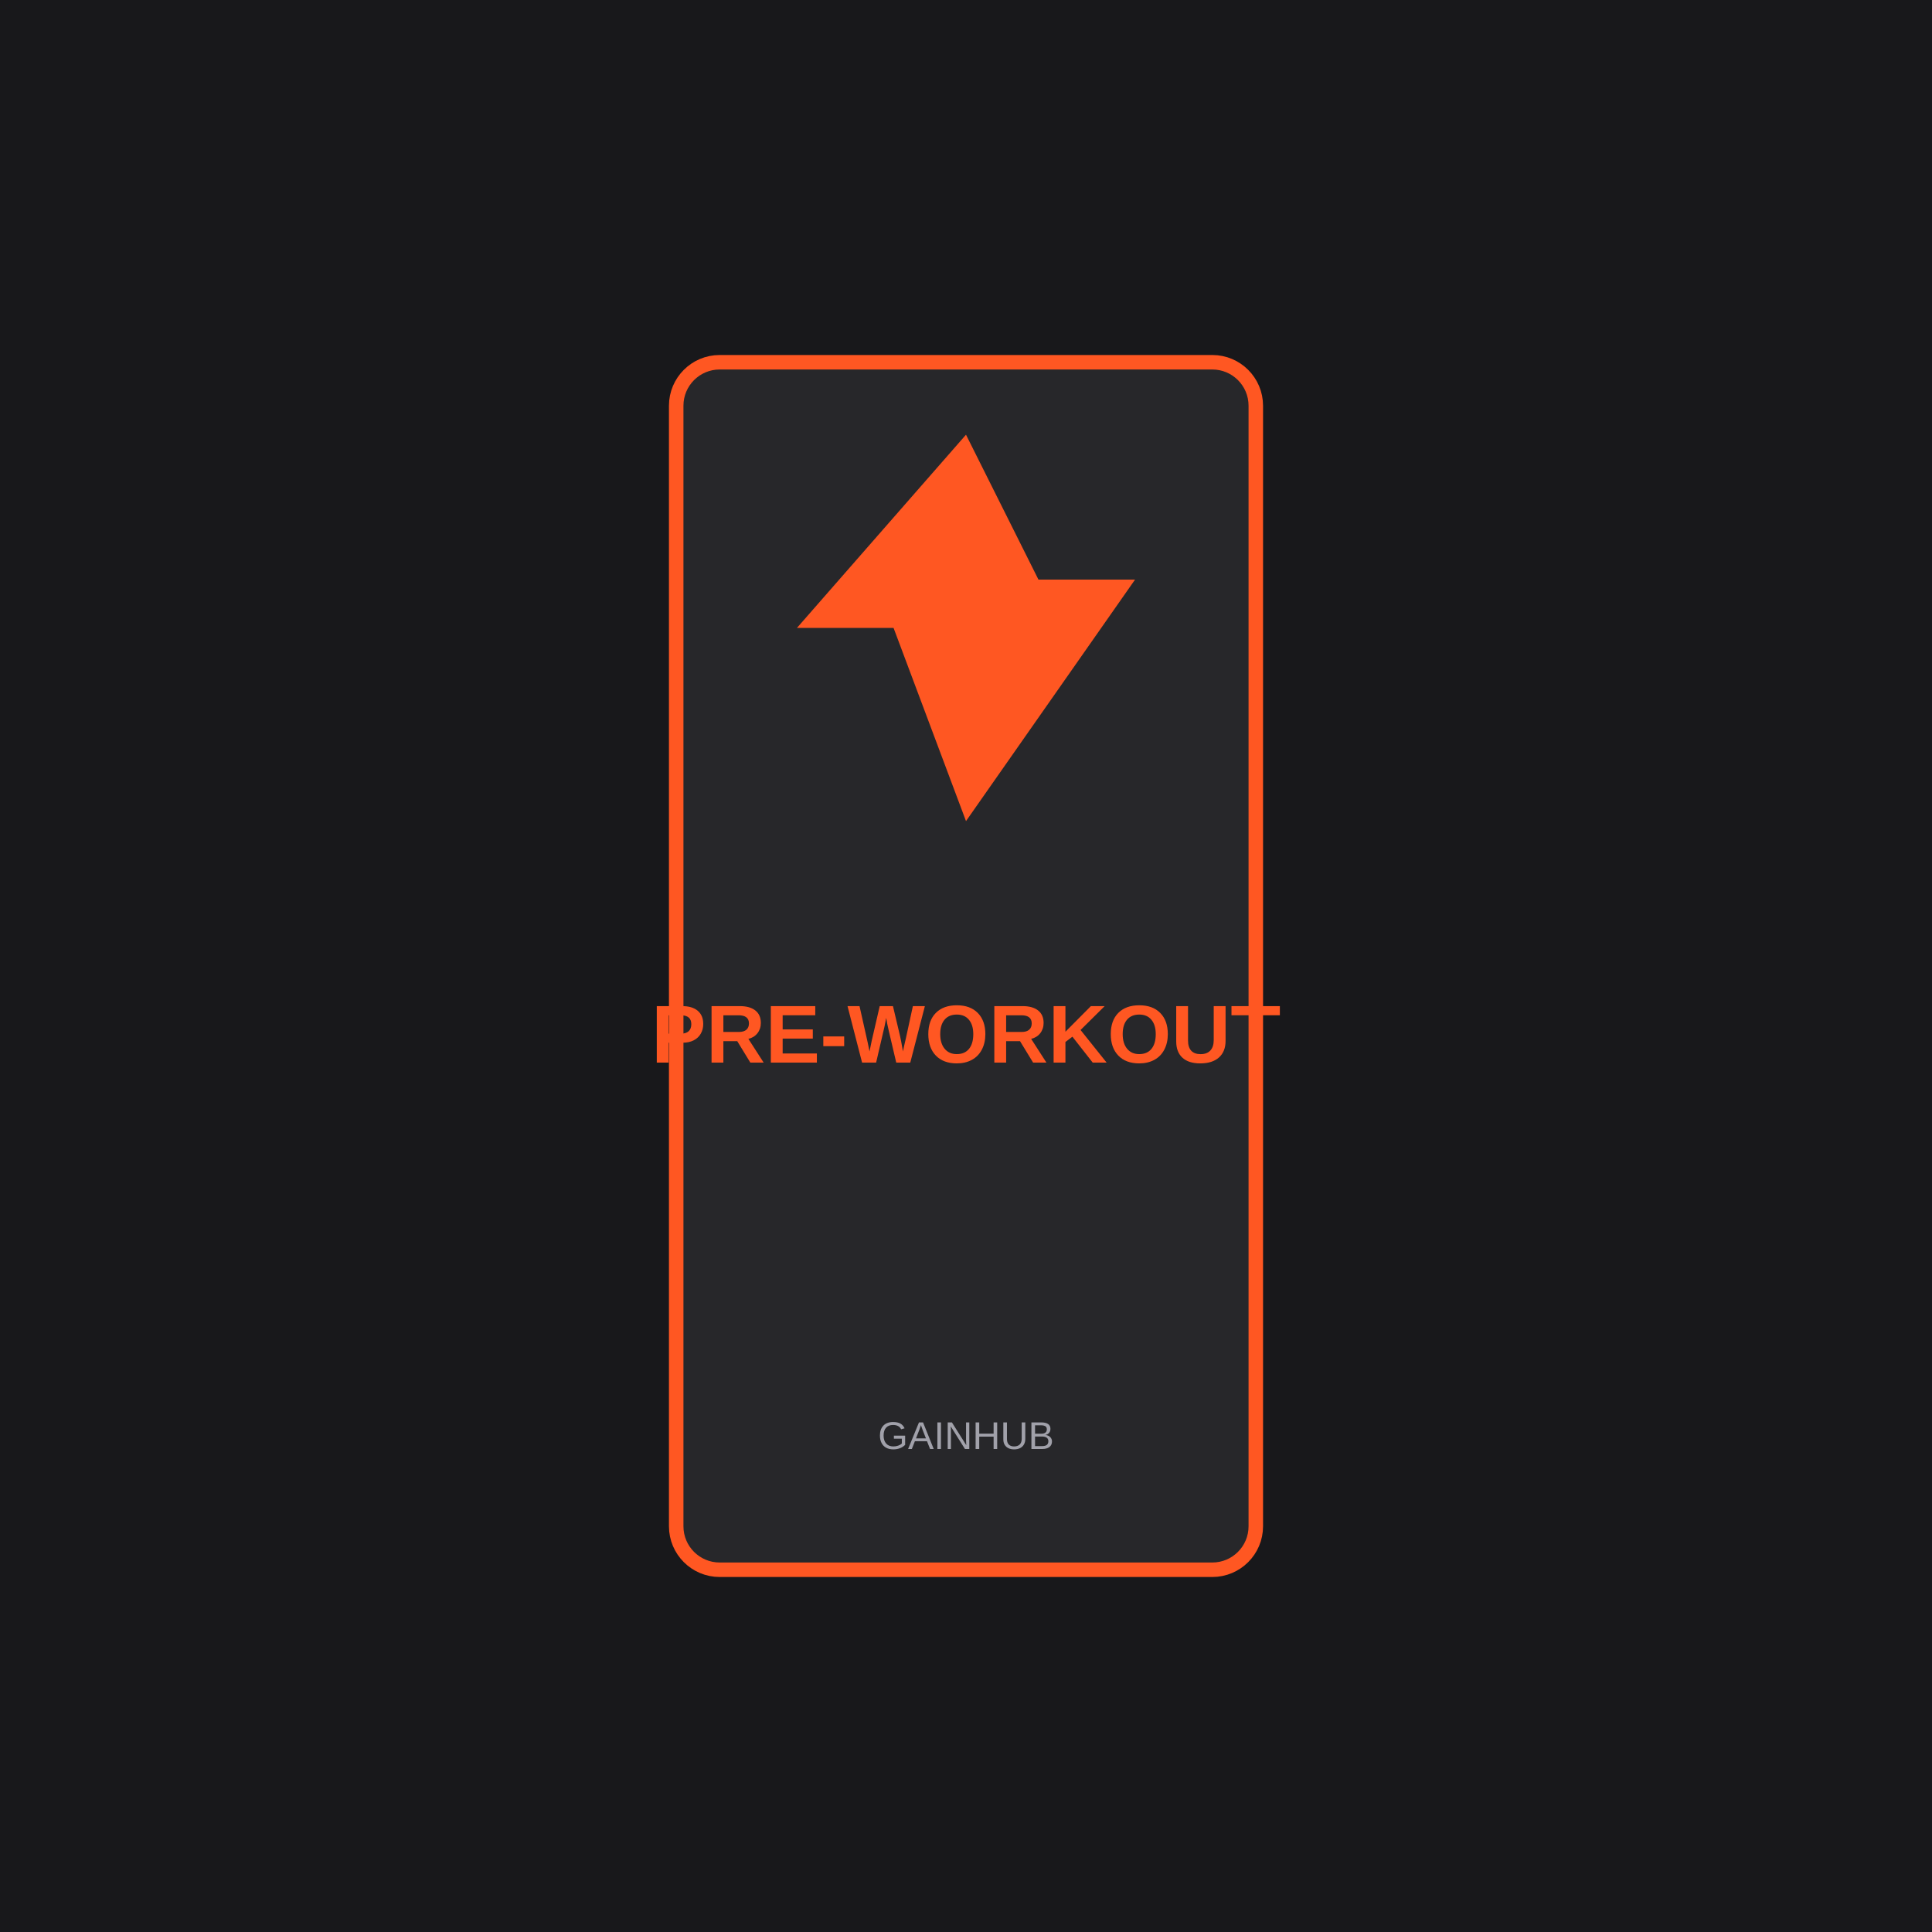
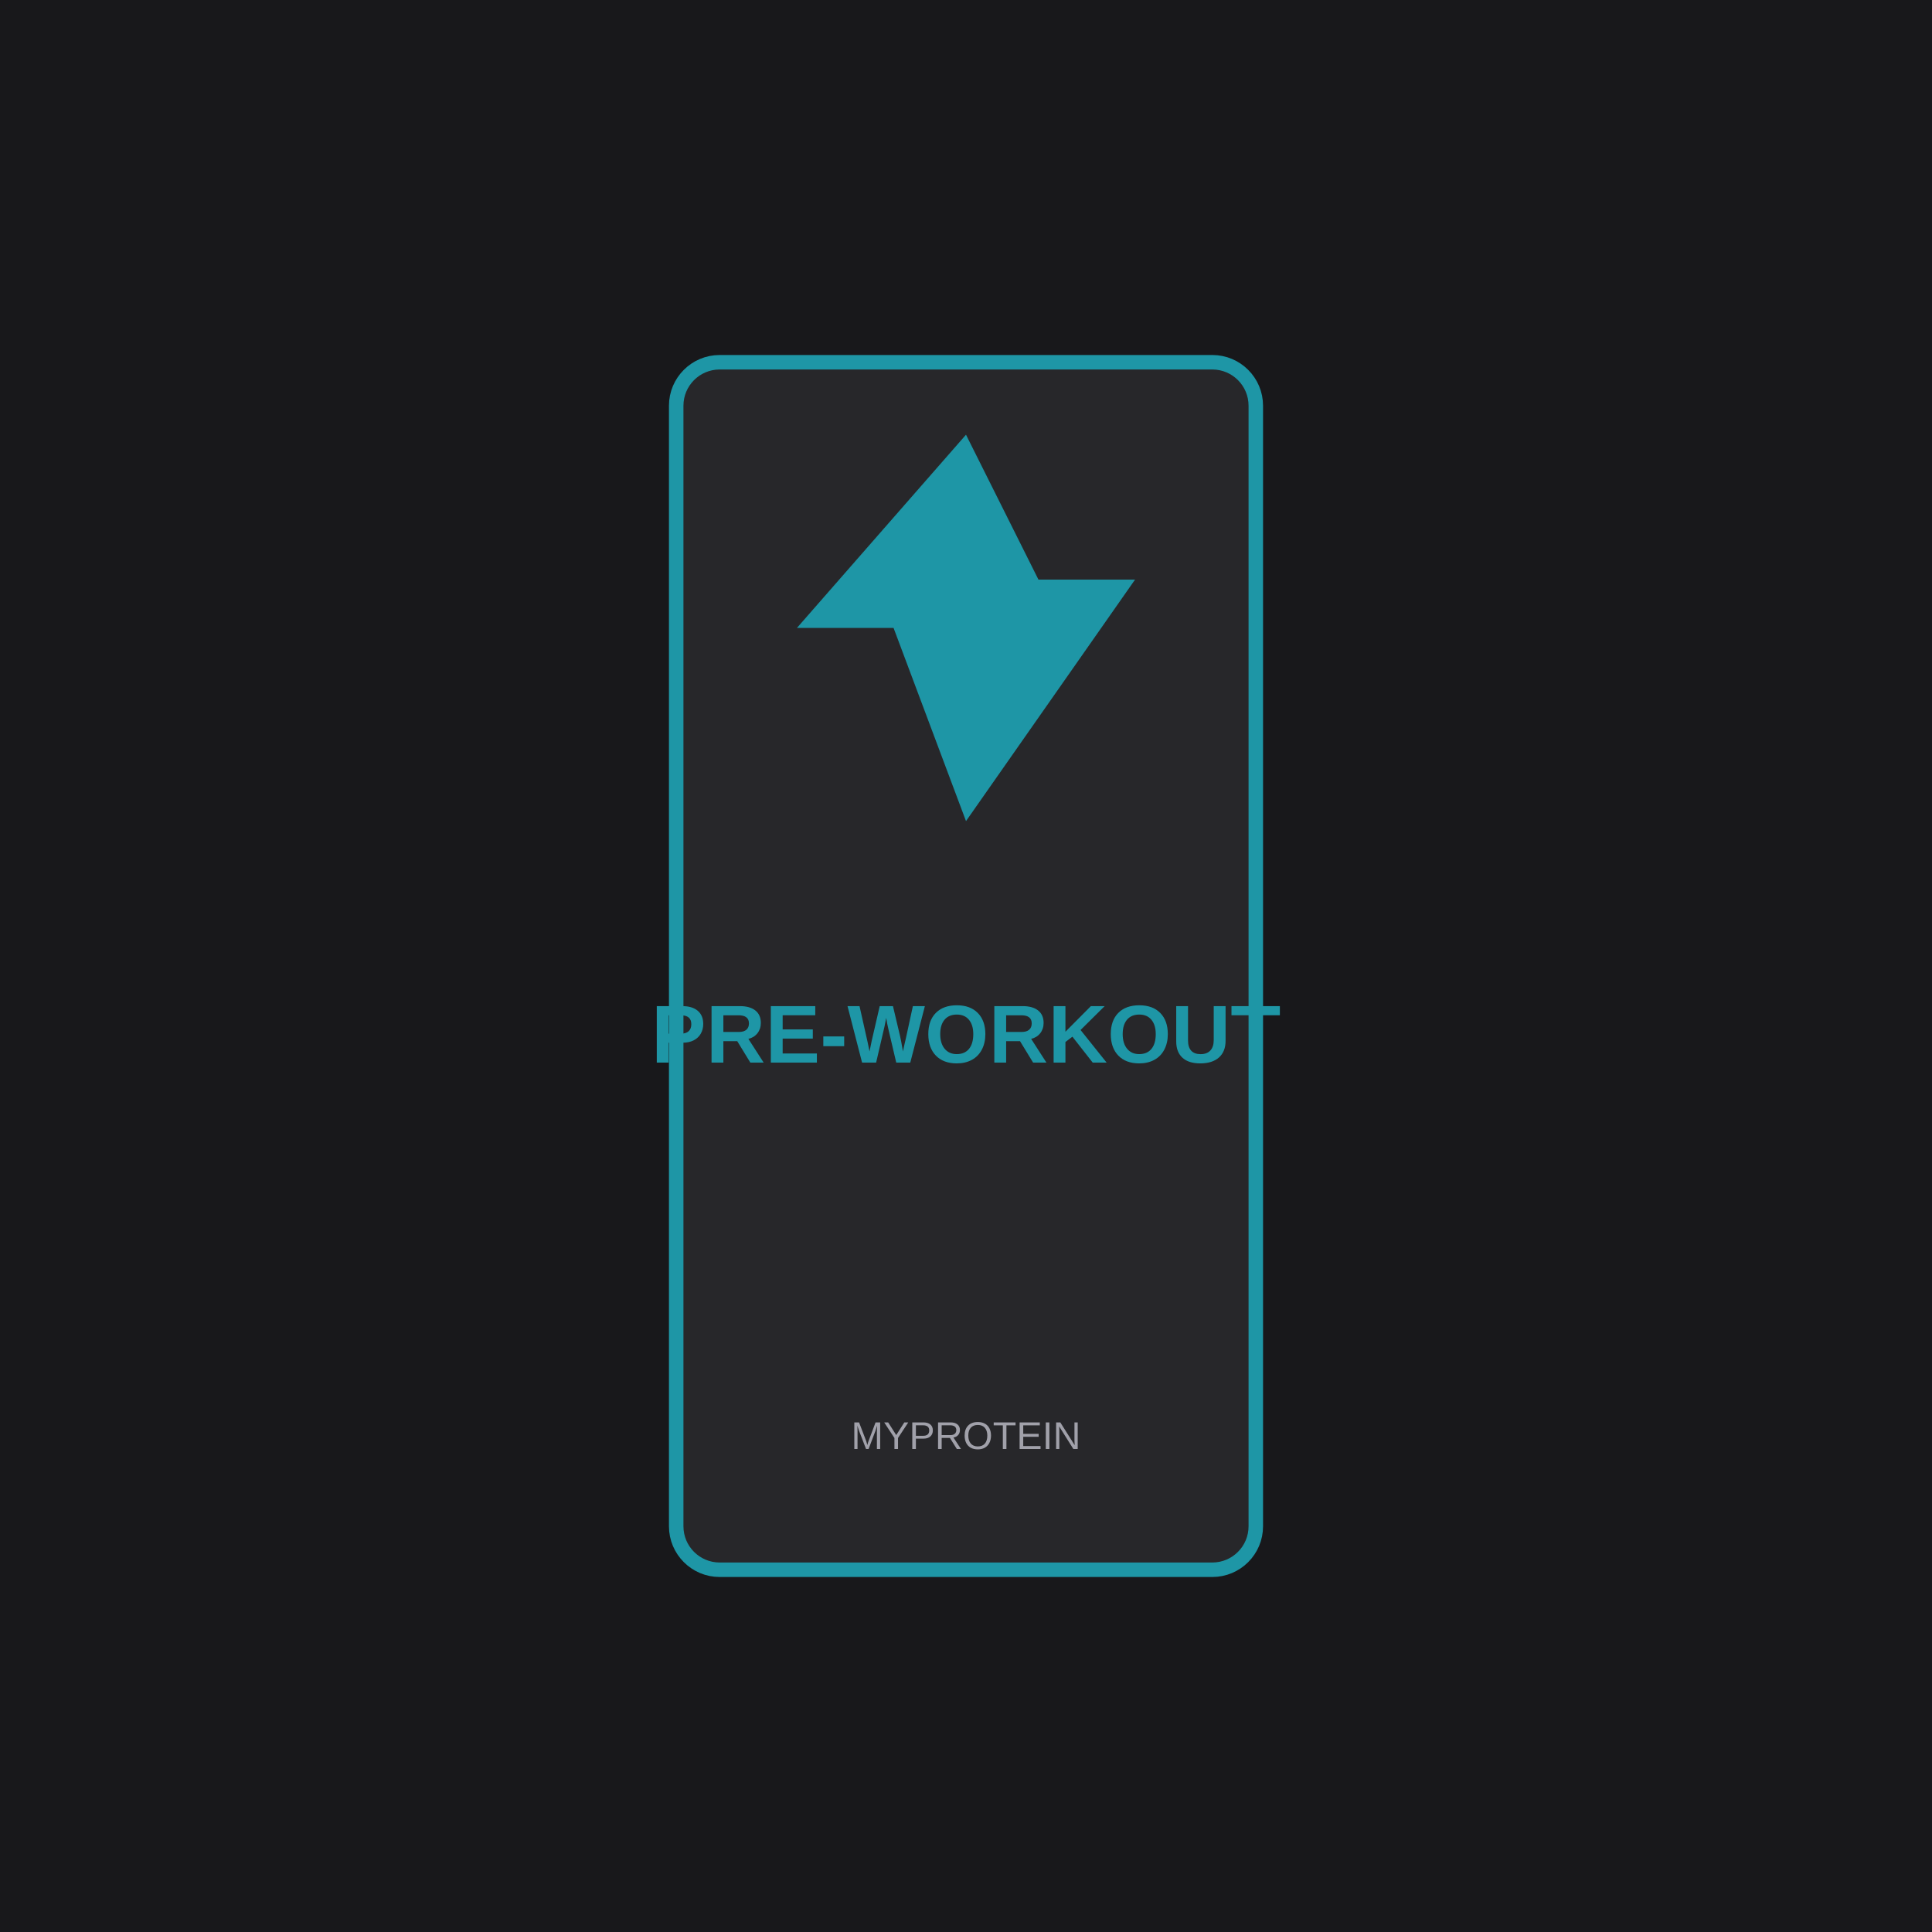
<svg xmlns="http://www.w3.org/2000/svg" viewBox="0 0 800 800">
  <rect width="800" height="800" fill="#18181b" />
-   <rect x="280" y="150" width="240" height="500" rx="18" fill="#27272a" stroke="#FF5722" stroke-width="6" />
-   <polygon points="400,180 430,240 470,240 400,340 370,260 330,260" fill="#FF5722" />
-   <text x="400" y="440" font-family="Arial, sans-serif" font-size="34" font-weight="800" fill="#FF5722" text-anchor="middle">PRE-WORKOUT</text>
-   <text x="400" y="600" font-family="Arial, sans-serif" font-size="16" fill="#a1a1aa" text-anchor="middle">GAINHUB</text>
+   <rect x="280" y="150" width="240" height="500" rx="18" fill="#27272a" stroke="#1E96A6" stroke-width="6" />
+   <polygon points="400,180 430,240 470,240 400,340 370,260 330,260" fill="#1E96A6" />
+   <text x="400" y="440" font-family="Arial, sans-serif" font-size="34" font-weight="800" fill="#1E96A6" text-anchor="middle">PRE-WORKOUT</text>
+   <text x="400" y="600" font-family="Arial, sans-serif" font-size="16" fill="#a1a1aa" text-anchor="middle">MYPROTEIN</text>
</svg>
